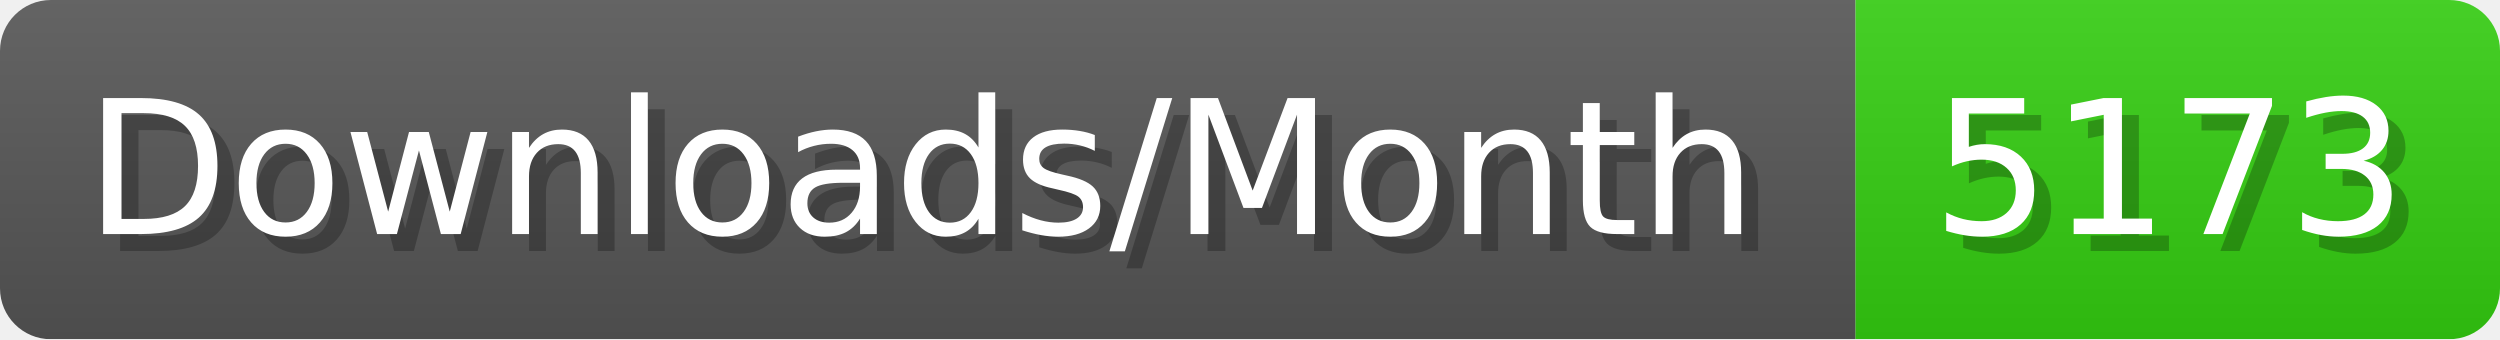
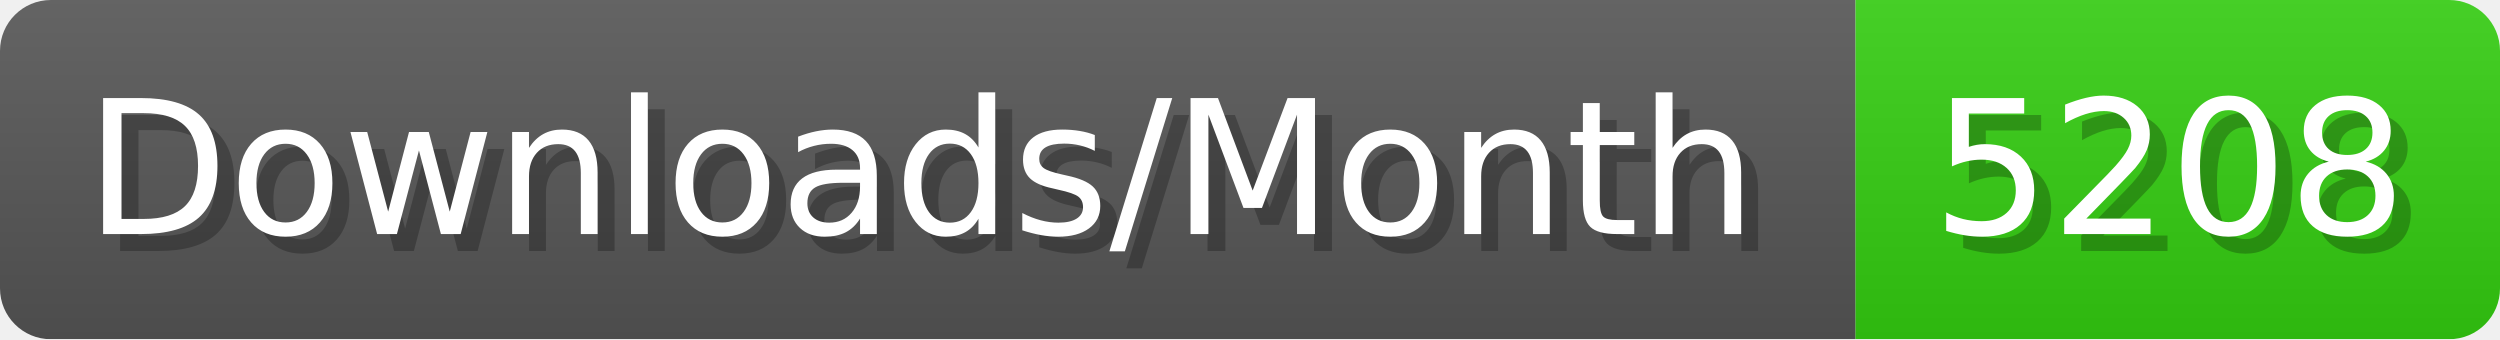
- <svg xmlns="http://www.w3.org/2000/svg" width="147.4" height="20" viewBox="0 0 1474 200" role="img" aria-label="Downloads/Month: 5173">
+ <svg xmlns="http://www.w3.org/2000/svg" width="147.4" height="20" viewBox="0 0 1474 200" role="img" aria-label="Downloads/Month: 5208">
  <linearGradient id="YlXUI" x2="0" y2="100%">
    <stop offset="0" stop-opacity=".1" stop-color="#EEE" />
    <stop offset="1" stop-opacity=".1" />
  </linearGradient>
  <mask id="JHhop">
    <rect width="1474" height="200" rx="30" fill="#FFF" />
  </mask>
  <g mask="url(#JHhop)">
    <rect width="1094" height="200" fill="#555" />
    <rect width="380" height="200" fill="#3C1" x="1094" />
    <rect width="1474" height="200" fill="url(#YlXUI)" />
  </g>
  <g aria-hidden="true" fill="#fff" text-anchor="start" font-family="Verdana,DejaVu Sans,sans-serif" font-size="110">
    <text x="60" y="148" textLength="994" fill="#000" opacity="0.25">Downloads/Month</text>
    <text x="50" y="138" textLength="994">Downloads/Month</text>
-     <text x="1149" y="148" textLength="280" fill="#000" opacity="0.25">5173</text>
-     <text x="1139" y="138" textLength="280">5173</text>
+     <text x="1149" y="148" textLength="280" fill="#000" opacity="0.25">5208</text>
+     <text x="1139" y="138" textLength="280">5208</text>
  </g>
</svg>
